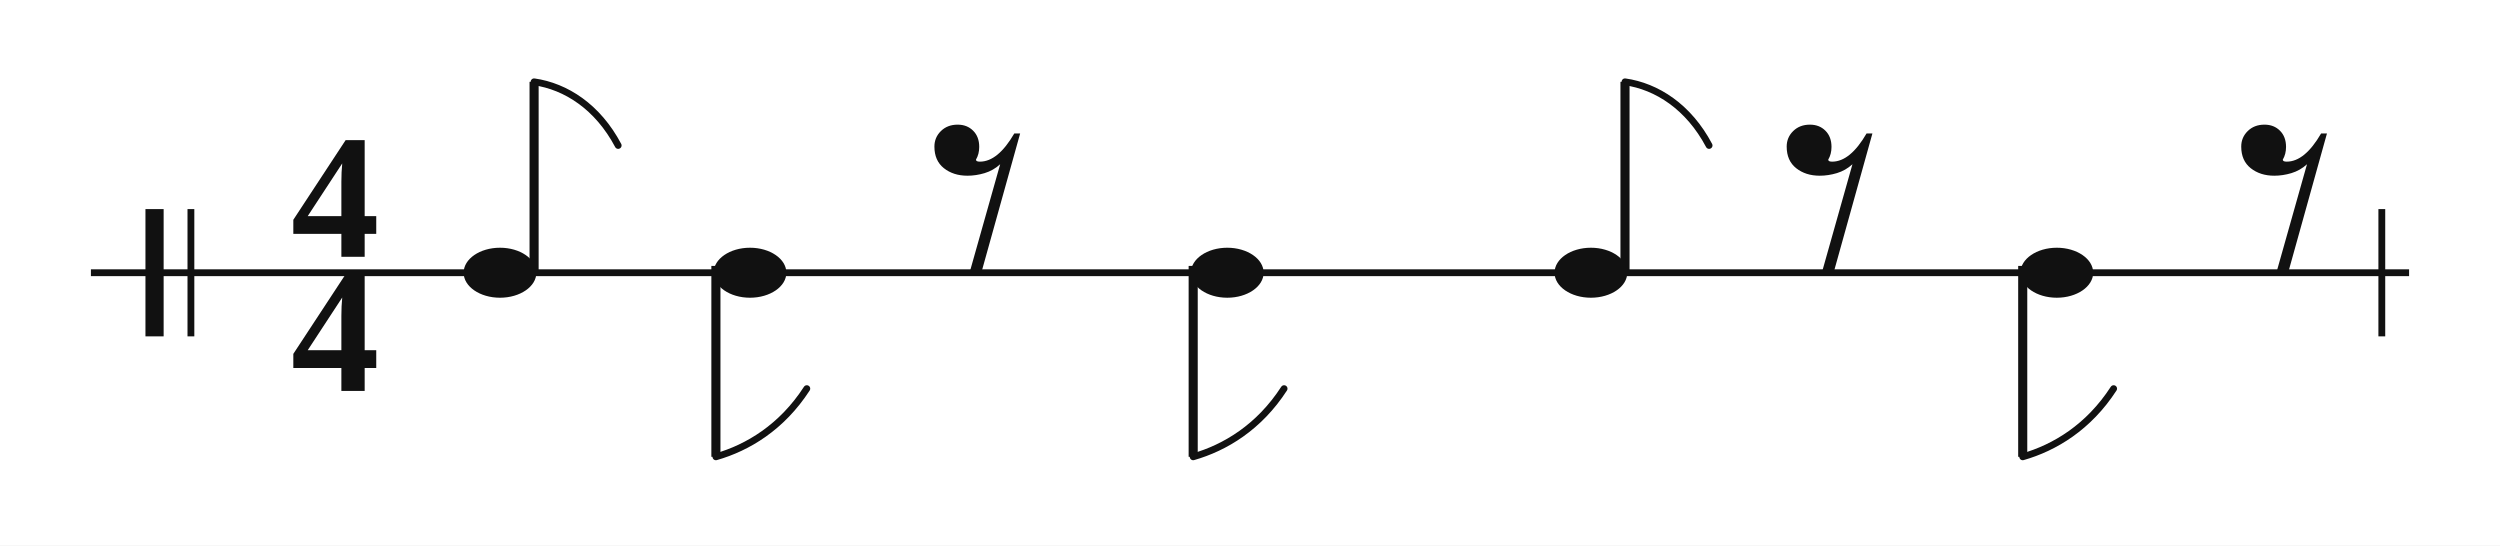
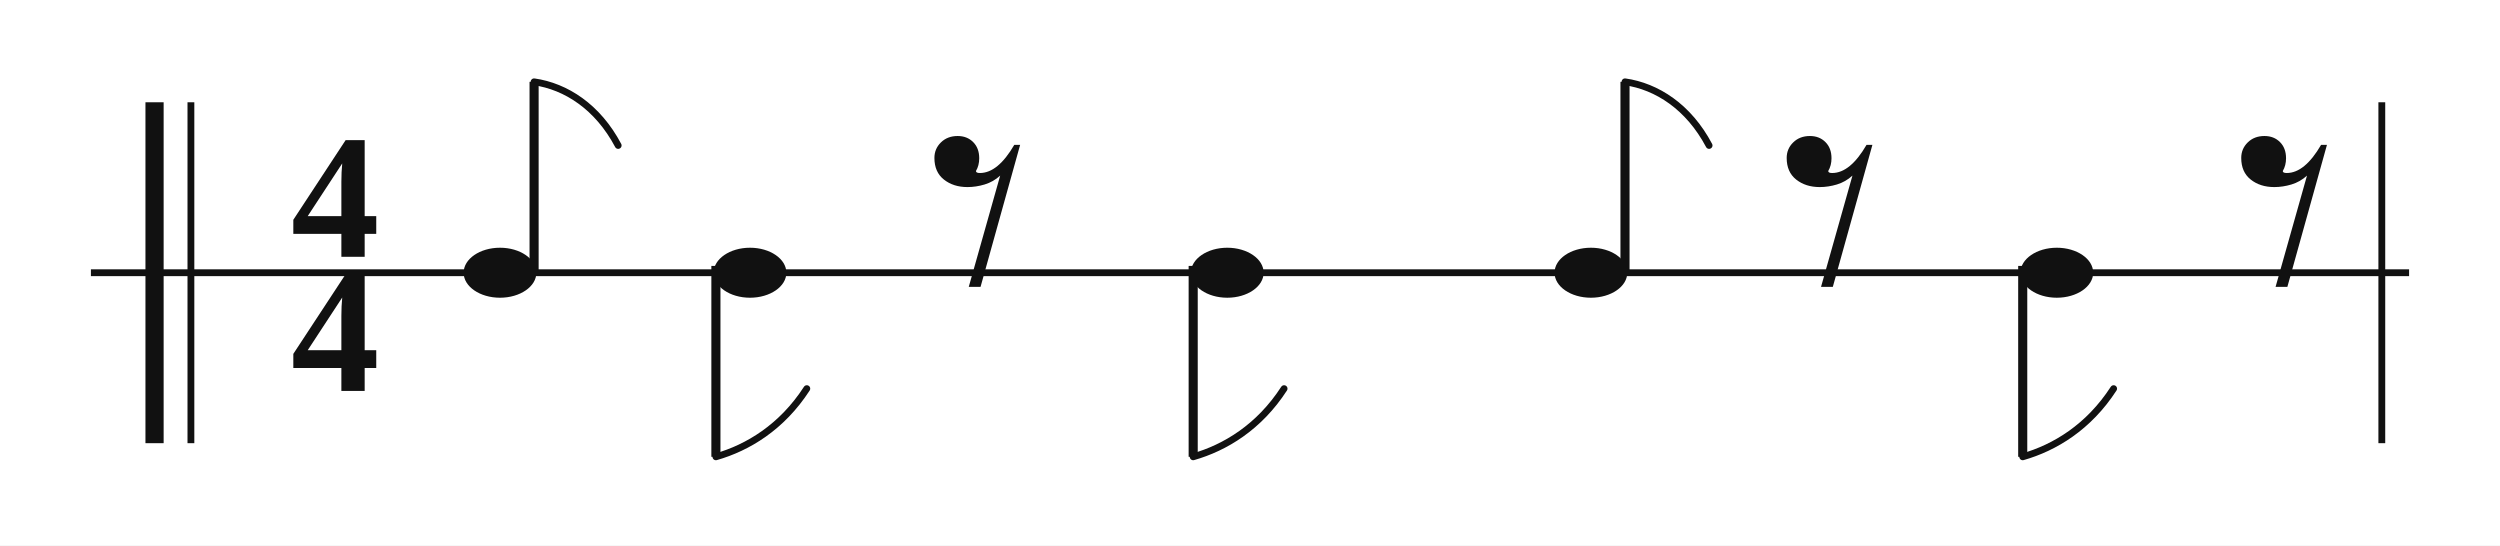
<svg xmlns="http://www.w3.org/2000/svg" width="1100" height="240" viewBox="0 0 1100 240">
  <defs>
    <style>
      .staff { stroke:#111; stroke-width:3; }
      .barthin { stroke:#111; stroke-width:3; }
      .barthick { stroke:#111; stroke-width:8; }
      .notehead { fill:#111; }
      .stem { stroke:#111; stroke-width:4; }
      .flag { fill:none; stroke:#111; stroke-width:3; stroke-linecap:round; stroke-linejoin:round; }
      .timesig { font-size:78px; fill:#111; font-family: Georgia, "Times New Roman", serif; font-weight:700; }
      .rest { font-size: 144px; fill:#111; font-family: "Bravura", "Noto Music", "Segoe UI Symbol", serif; text-anchor:middle; dominant-baseline:middle; }
    </style>
  </defs>
  <rect width="100%" height="100%" fill="white" />
  <line class="staff" x1="40" y1="120" x2="1060" y2="120" />
-   <line class="barthick" x1="68" y1="92" x2="68" y2="148" />
-   <line class="barthin" x1="84" y1="92" x2="84" y2="148" />
+   <line class="barthick" x1="68" y1="45" x2="68" y2="195" />
+   <line class="barthin" x1="84" y1="45" x2="84" y2="195" />
  <text class="timesig" x="128" y="113">4</text>
  <text class="timesig" x="128" y="172">4</text>
  <ellipse class="notehead" cx="220" cy="120" rx="16" ry="11" />
  <line class="stem" x1="235" y1="120" x2="235" y2="36" />
  <path class="flag" d="M235 36 C249 38, 263 47, 272 64" />
  <ellipse class="notehead" cx="330" cy="120" rx="16" ry="11" />
  <line class="stem" x1="315" y1="117" x2="315" y2="201" />
  <path class="flag" d="M315 201 C329 197, 344 188, 355 171" />
-   <text class="rest" x="430" y="110">𝄾</text>
+   <text class="rest" x="430" y="115">𝄾</text>
  <ellipse class="notehead" cx="540" cy="120" rx="16" ry="11" />
  <line class="stem" x1="525" y1="117" x2="525" y2="201" />
  <path class="flag" d="M525 201 C539 197, 554 188, 565 171" />
  <ellipse class="notehead" cx="700" cy="120" rx="16" ry="11" />
  <line class="stem" x1="715" y1="120" x2="715" y2="36" />
  <path class="flag" d="M715 36 C729 38, 743 47, 752 64" />
-   <text class="rest" x="805" y="110">𝄾</text>
+   <text class="rest" x="805" y="115">𝄾</text>
  <ellipse class="notehead" cx="905" cy="120" rx="16" ry="11" />
  <line class="stem" x1="890" y1="117" x2="890" y2="201" />
  <path class="flag" d="M890 201 C904 197, 919 188, 930 171" />
-   <text class="rest" x="1005" y="110">𝄾</text>
-   <line class="barthin" x1="1048" y1="92" x2="1048" y2="148" />
+   <text class="rest" x="1005" y="115">𝄾</text>
+   <line class="barthin" x1="1048" y1="45" x2="1048" y2="195" />
</svg>
